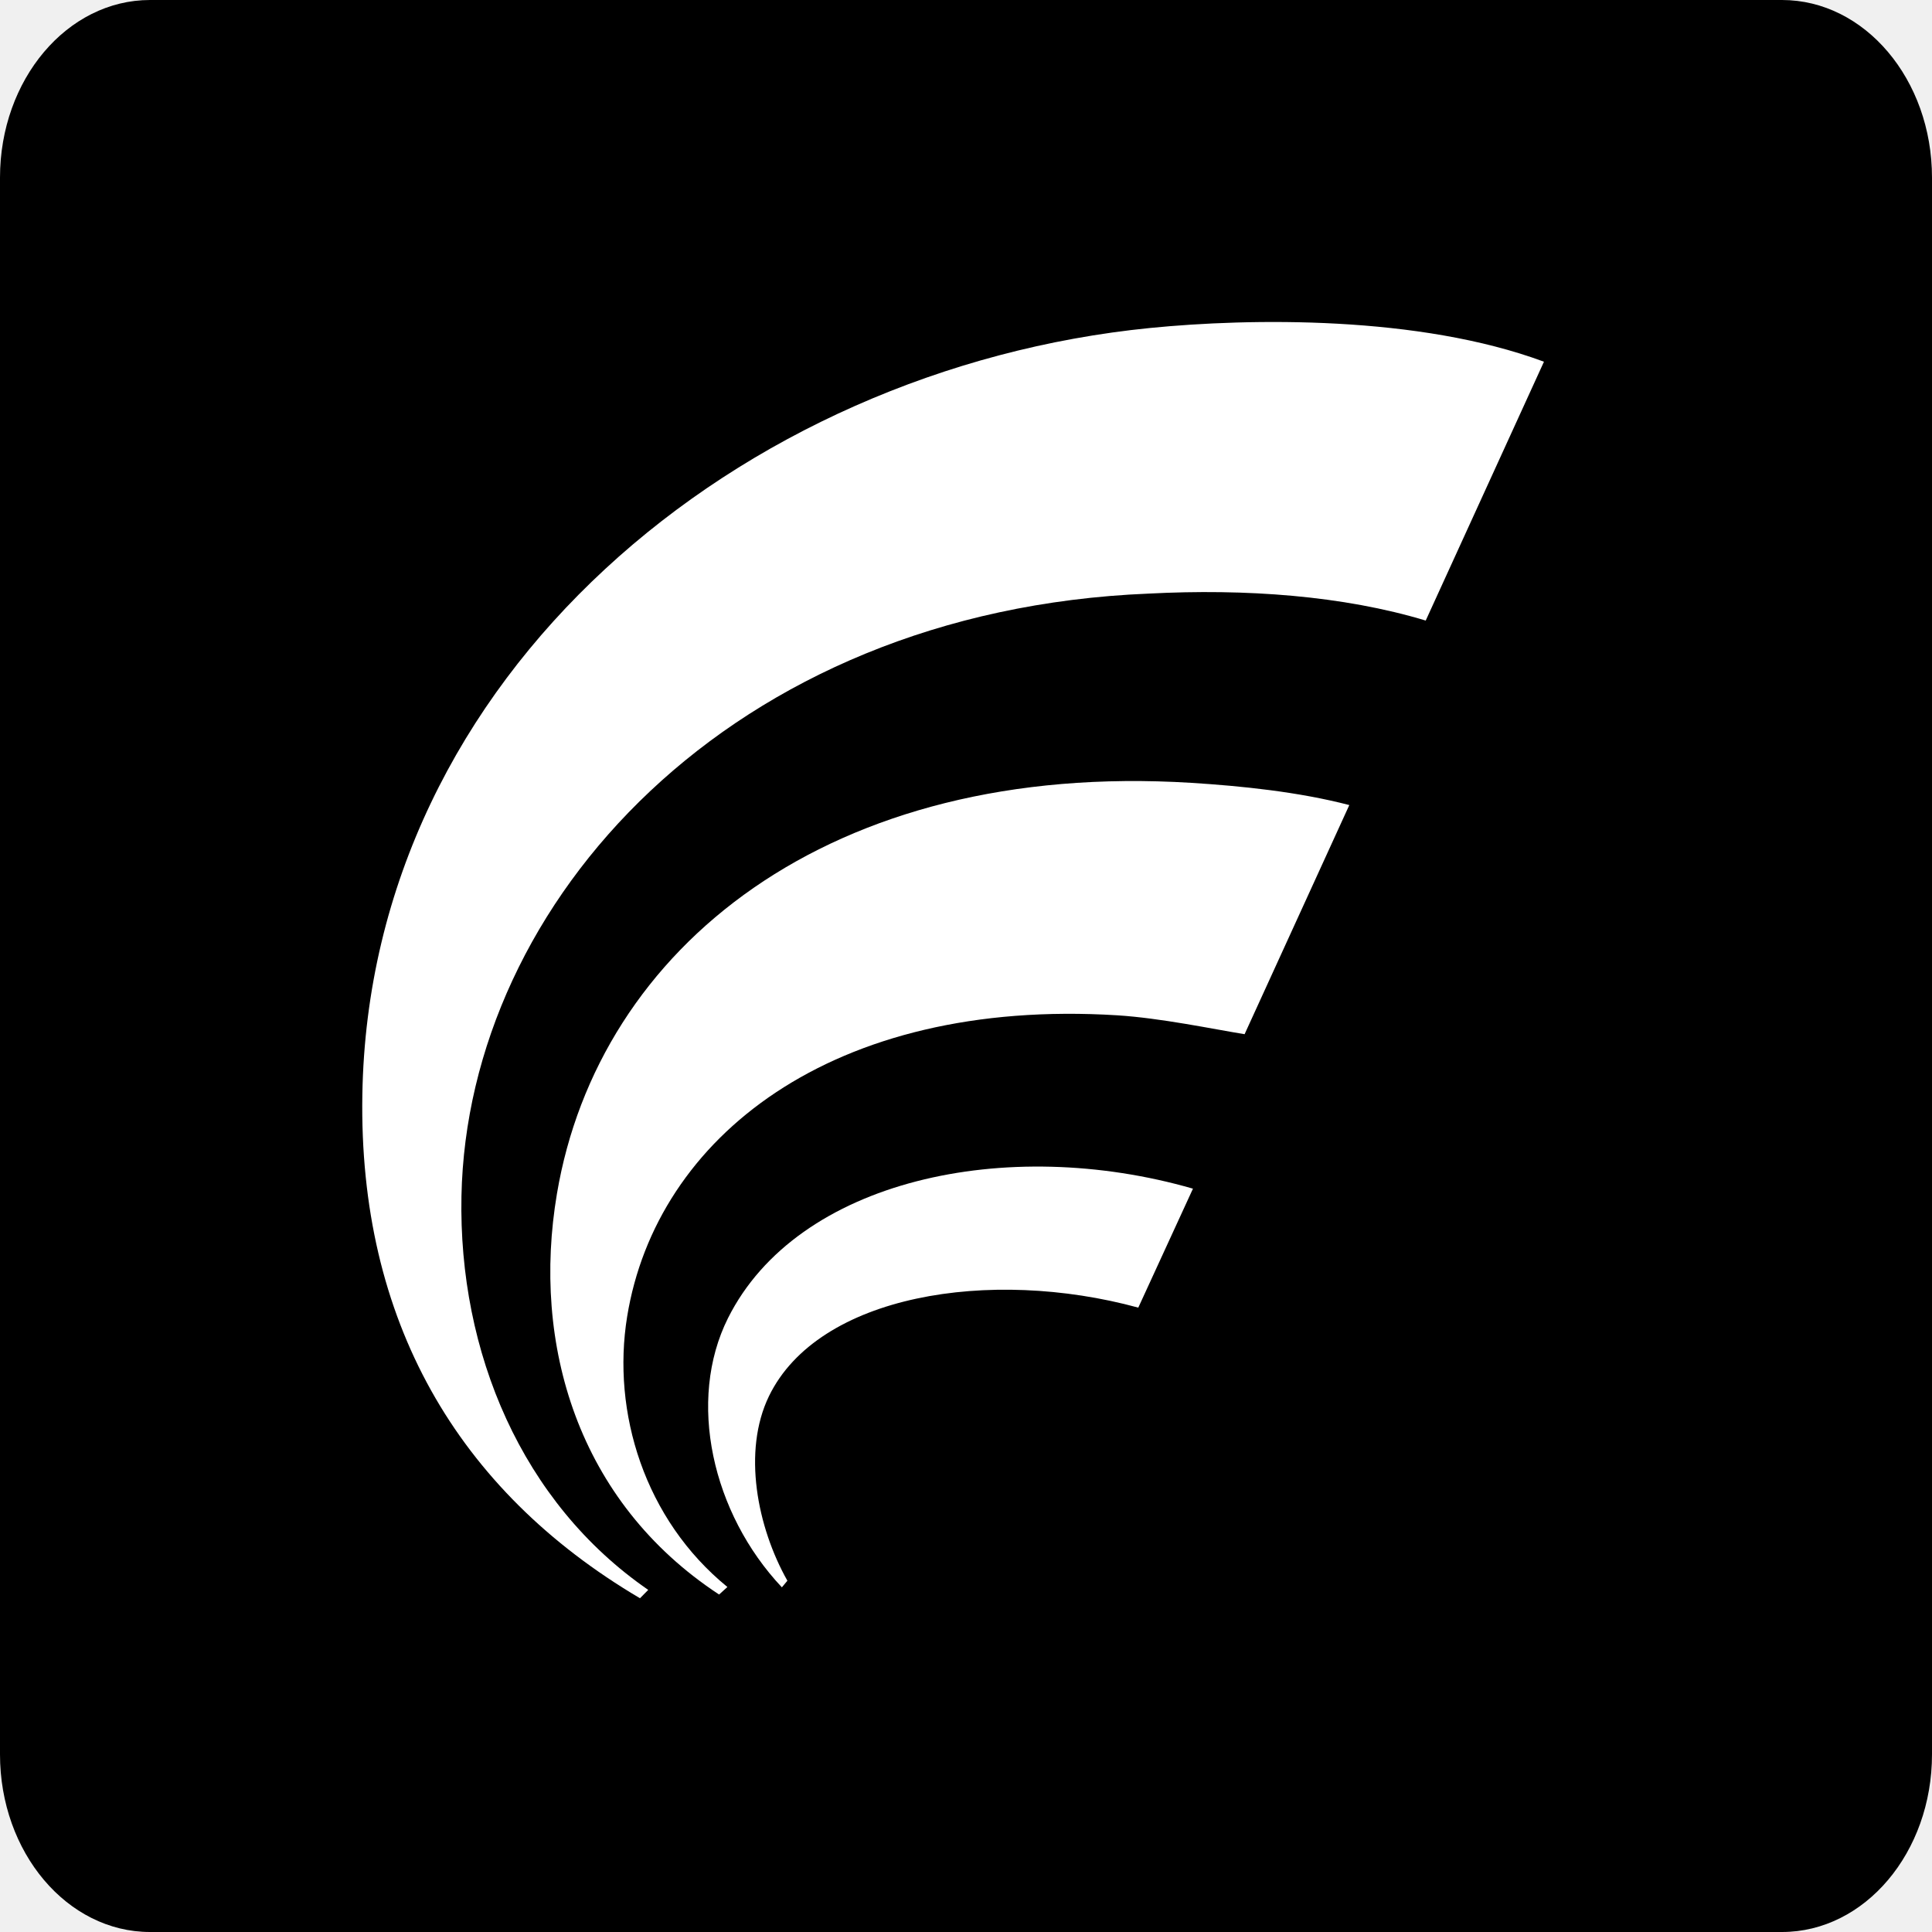
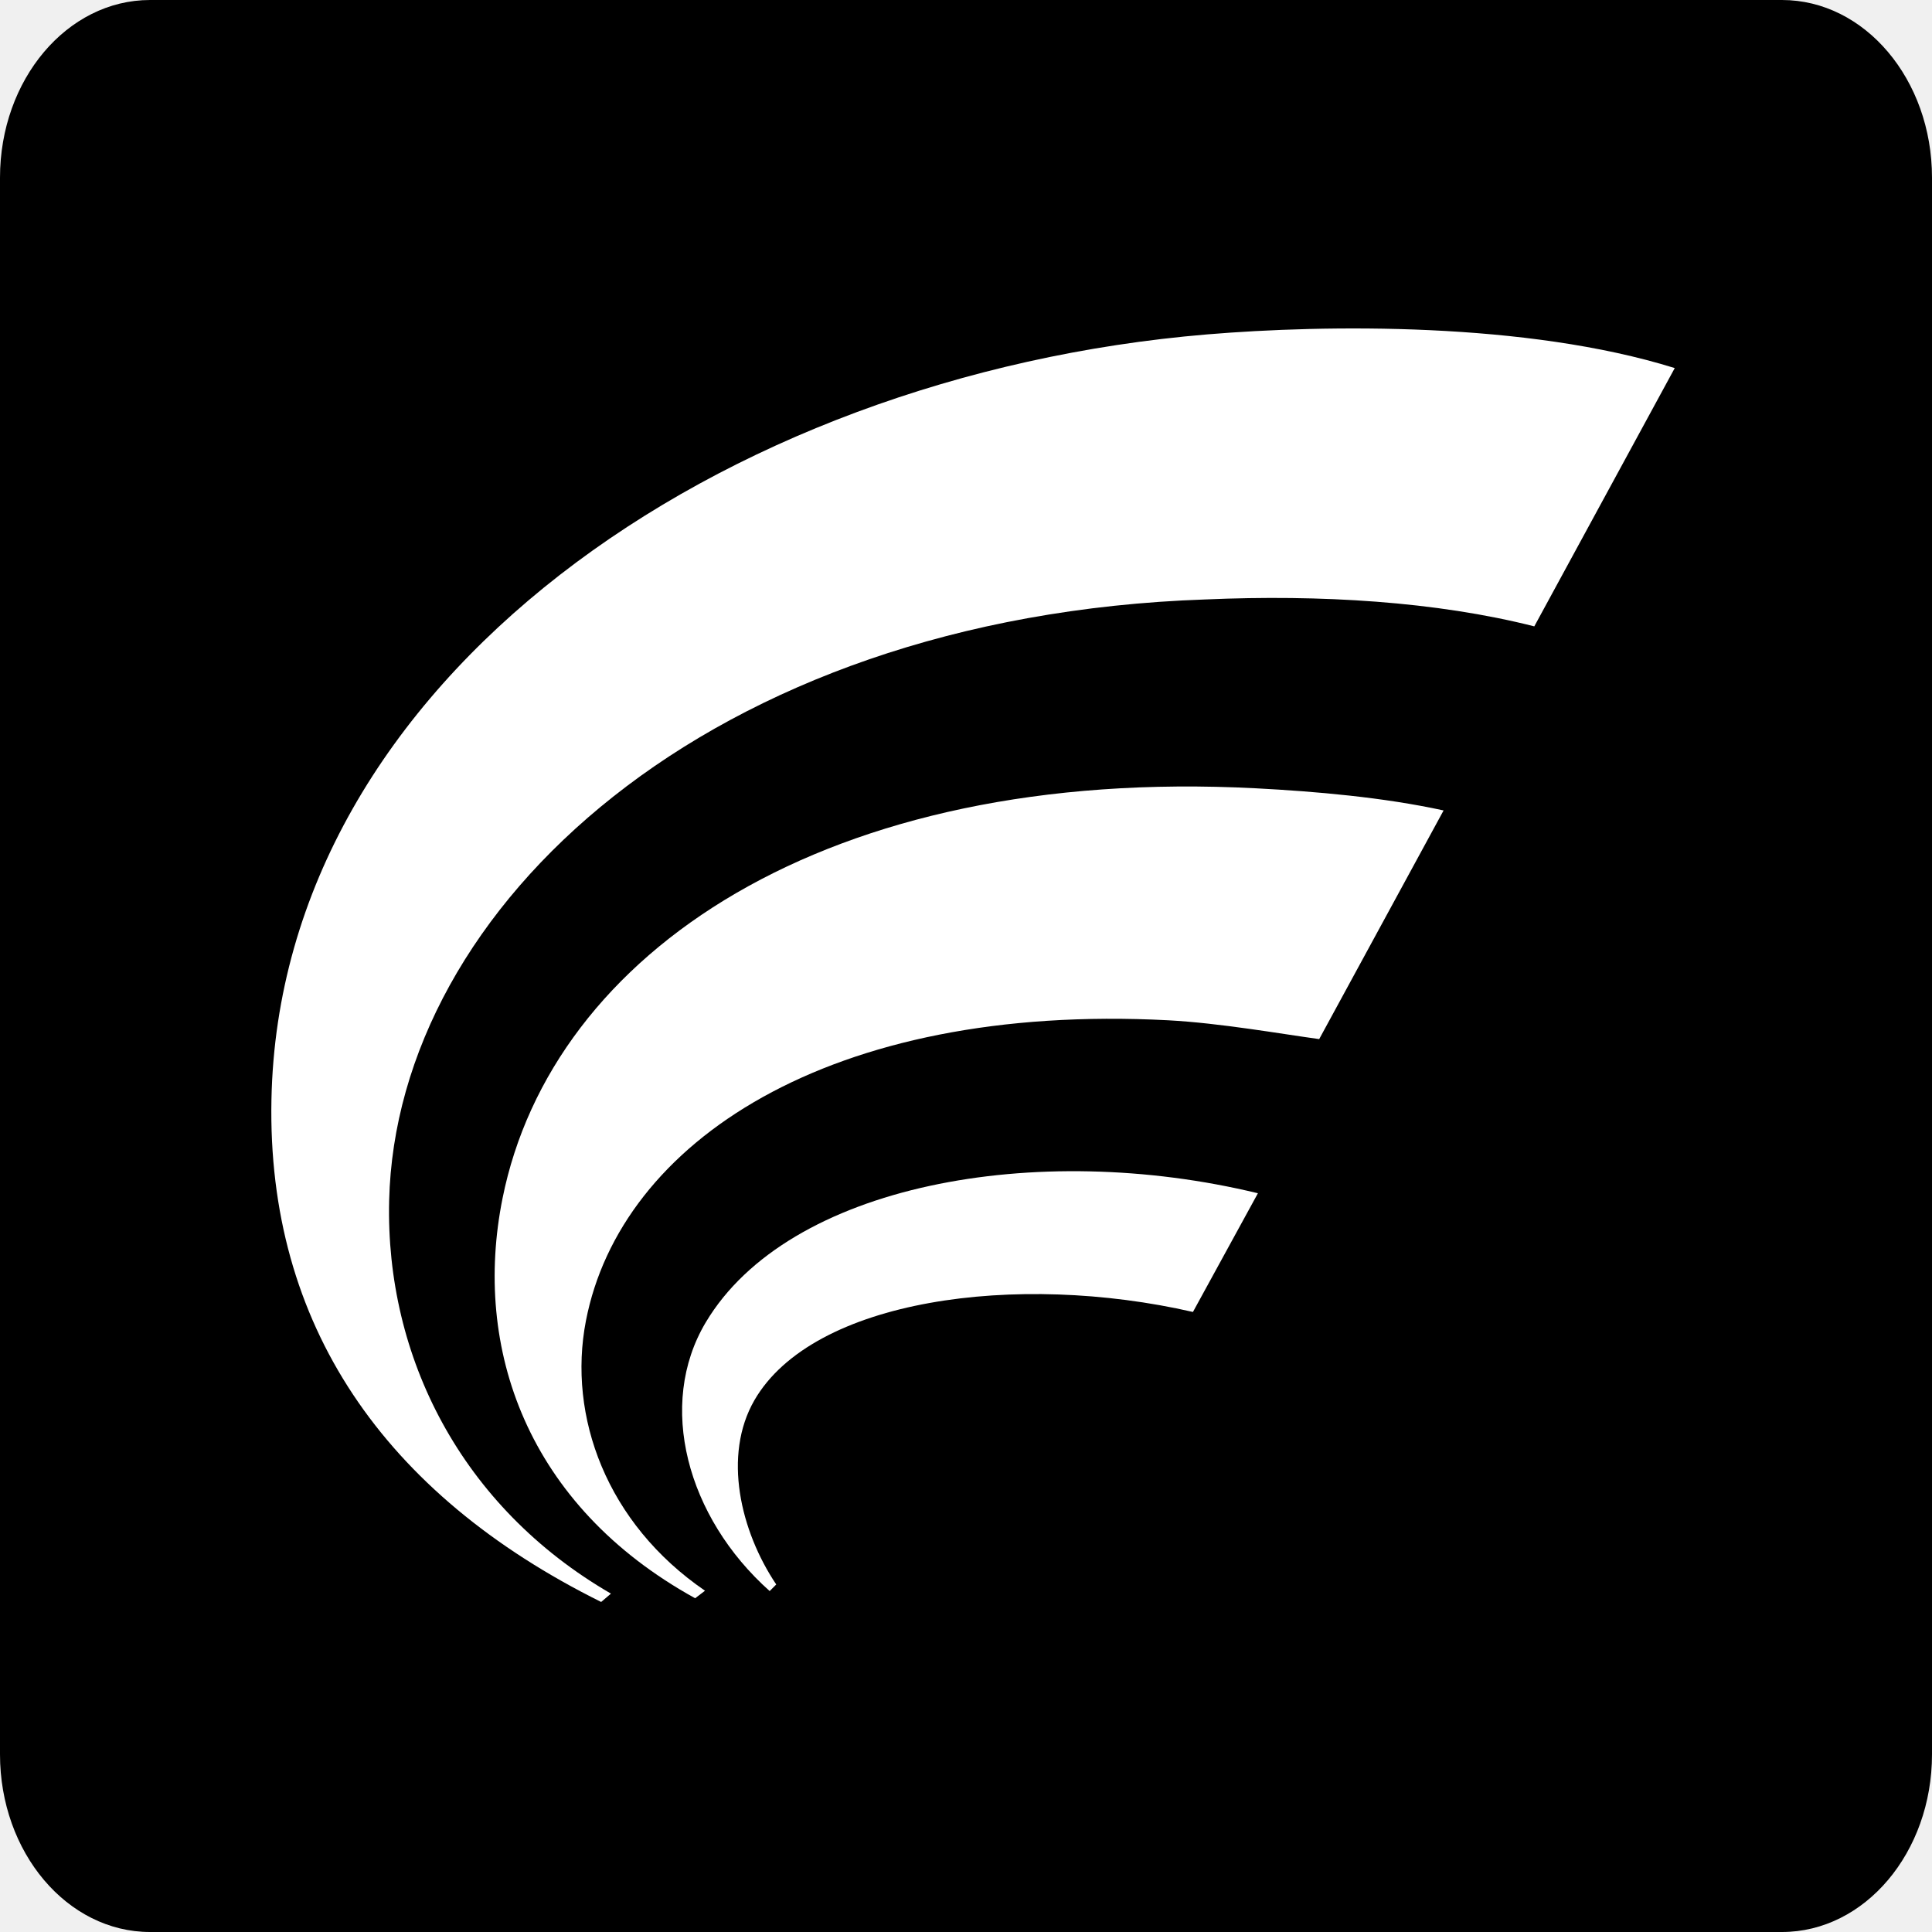
- <svg xmlns="http://www.w3.org/2000/svg" width="40" height="40" viewBox="0 0 40 40" fill="none">
-   <path d="M36.893 0H3.107C1.391 0 0 1.647 0 3.678V36.322C0 38.353 1.391 40 3.107 40H36.893C38.609 40 40 38.353 40 36.322V3.678C40 1.647 38.609 0 36.893 0Z" fill="black" />
-   <path d="M7.502 22.669C7.644 13.96 15.329 7.634 23.816 6.79C25.882 6.585 29.378 6.528 31.966 7.489L29.518 12.848C27.808 12.332 25.791 12.185 23.779 12.29C15.123 12.645 9.675 18.671 9.554 24.764C9.49 28 10.807 31.116 13.421 32.917L13.25 33.09C9.456 30.85 7.425 27.326 7.502 22.669Z" fill="white" />
-   <path d="M11.531 24.714C12.389 19.628 17.163 15.744 24.665 16.208C25.704 16.273 26.884 16.394 27.936 16.668L25.768 21.412C25.093 21.302 24.039 21.079 23.134 21.021C17.224 20.654 13.588 23.556 12.985 27.255C12.661 29.241 13.347 31.461 15.06 32.857L14.888 33.013C11.955 31.087 11.005 27.823 11.531 24.714Z" fill="white" />
-   <path d="M15.073 27.289C16.509 24.424 20.836 23.497 24.699 24.61L23.567 27.073C20.496 26.235 16.941 26.804 15.921 28.905C15.367 30.048 15.677 31.619 16.302 32.727L16.188 32.864C14.743 31.331 14.218 28.998 15.073 27.289Z" fill="white" />
+ <svg xmlns="http://www.w3.org/2000/svg" width="200" height="200" viewBox="0 0 200 200" fill="none">
+   <path d="M184.466 0H15.534C6.955 0 0 8.234 0 18.391V181.609C0 191.766 6.955 200 15.534 200H184.466C193.045 200 200 191.766 200 181.609V18.391C200 8.234 193.045 0 184.466 0Z" fill="black" />
+   <path d="M28.1 113.842C28.943 70.391 74.579 38.827 124.972 34.616C137.242 33.595 158.003 33.308 173.369 38.103L158.83 64.841C148.681 62.267 136.7 61.534 124.756 62.056C73.354 63.829 41.005 93.895 40.284 124.294C39.904 140.436 47.723 155.982 63.245 164.972L62.232 165.835C39.702 154.658 27.642 137.073 28.1 113.842Z" fill="white" />
+   <path d="M52.024 124.043C57.122 98.67 85.471 79.288 130.017 81.605C136.185 81.929 143.189 82.532 149.44 83.897L136.563 107.567C132.555 107.018 126.298 105.907 120.927 105.619C85.831 103.789 64.237 118.263 60.656 136.721C58.733 146.632 62.809 157.707 72.981 164.67L71.961 165.451C54.543 155.842 48.901 139.554 52.024 124.043Z" fill="white" />
+   <path d="M73.06 136.89C81.585 122.598 107.278 117.97 130.218 123.525L123.493 135.814C105.257 131.632 84.146 134.472 78.095 144.952C74.806 150.655 76.64 158.492 80.356 164.023L79.675 164.707C71.098 157.059 67.978 145.417 73.06 136.89Z" fill="white" />
</svg>
